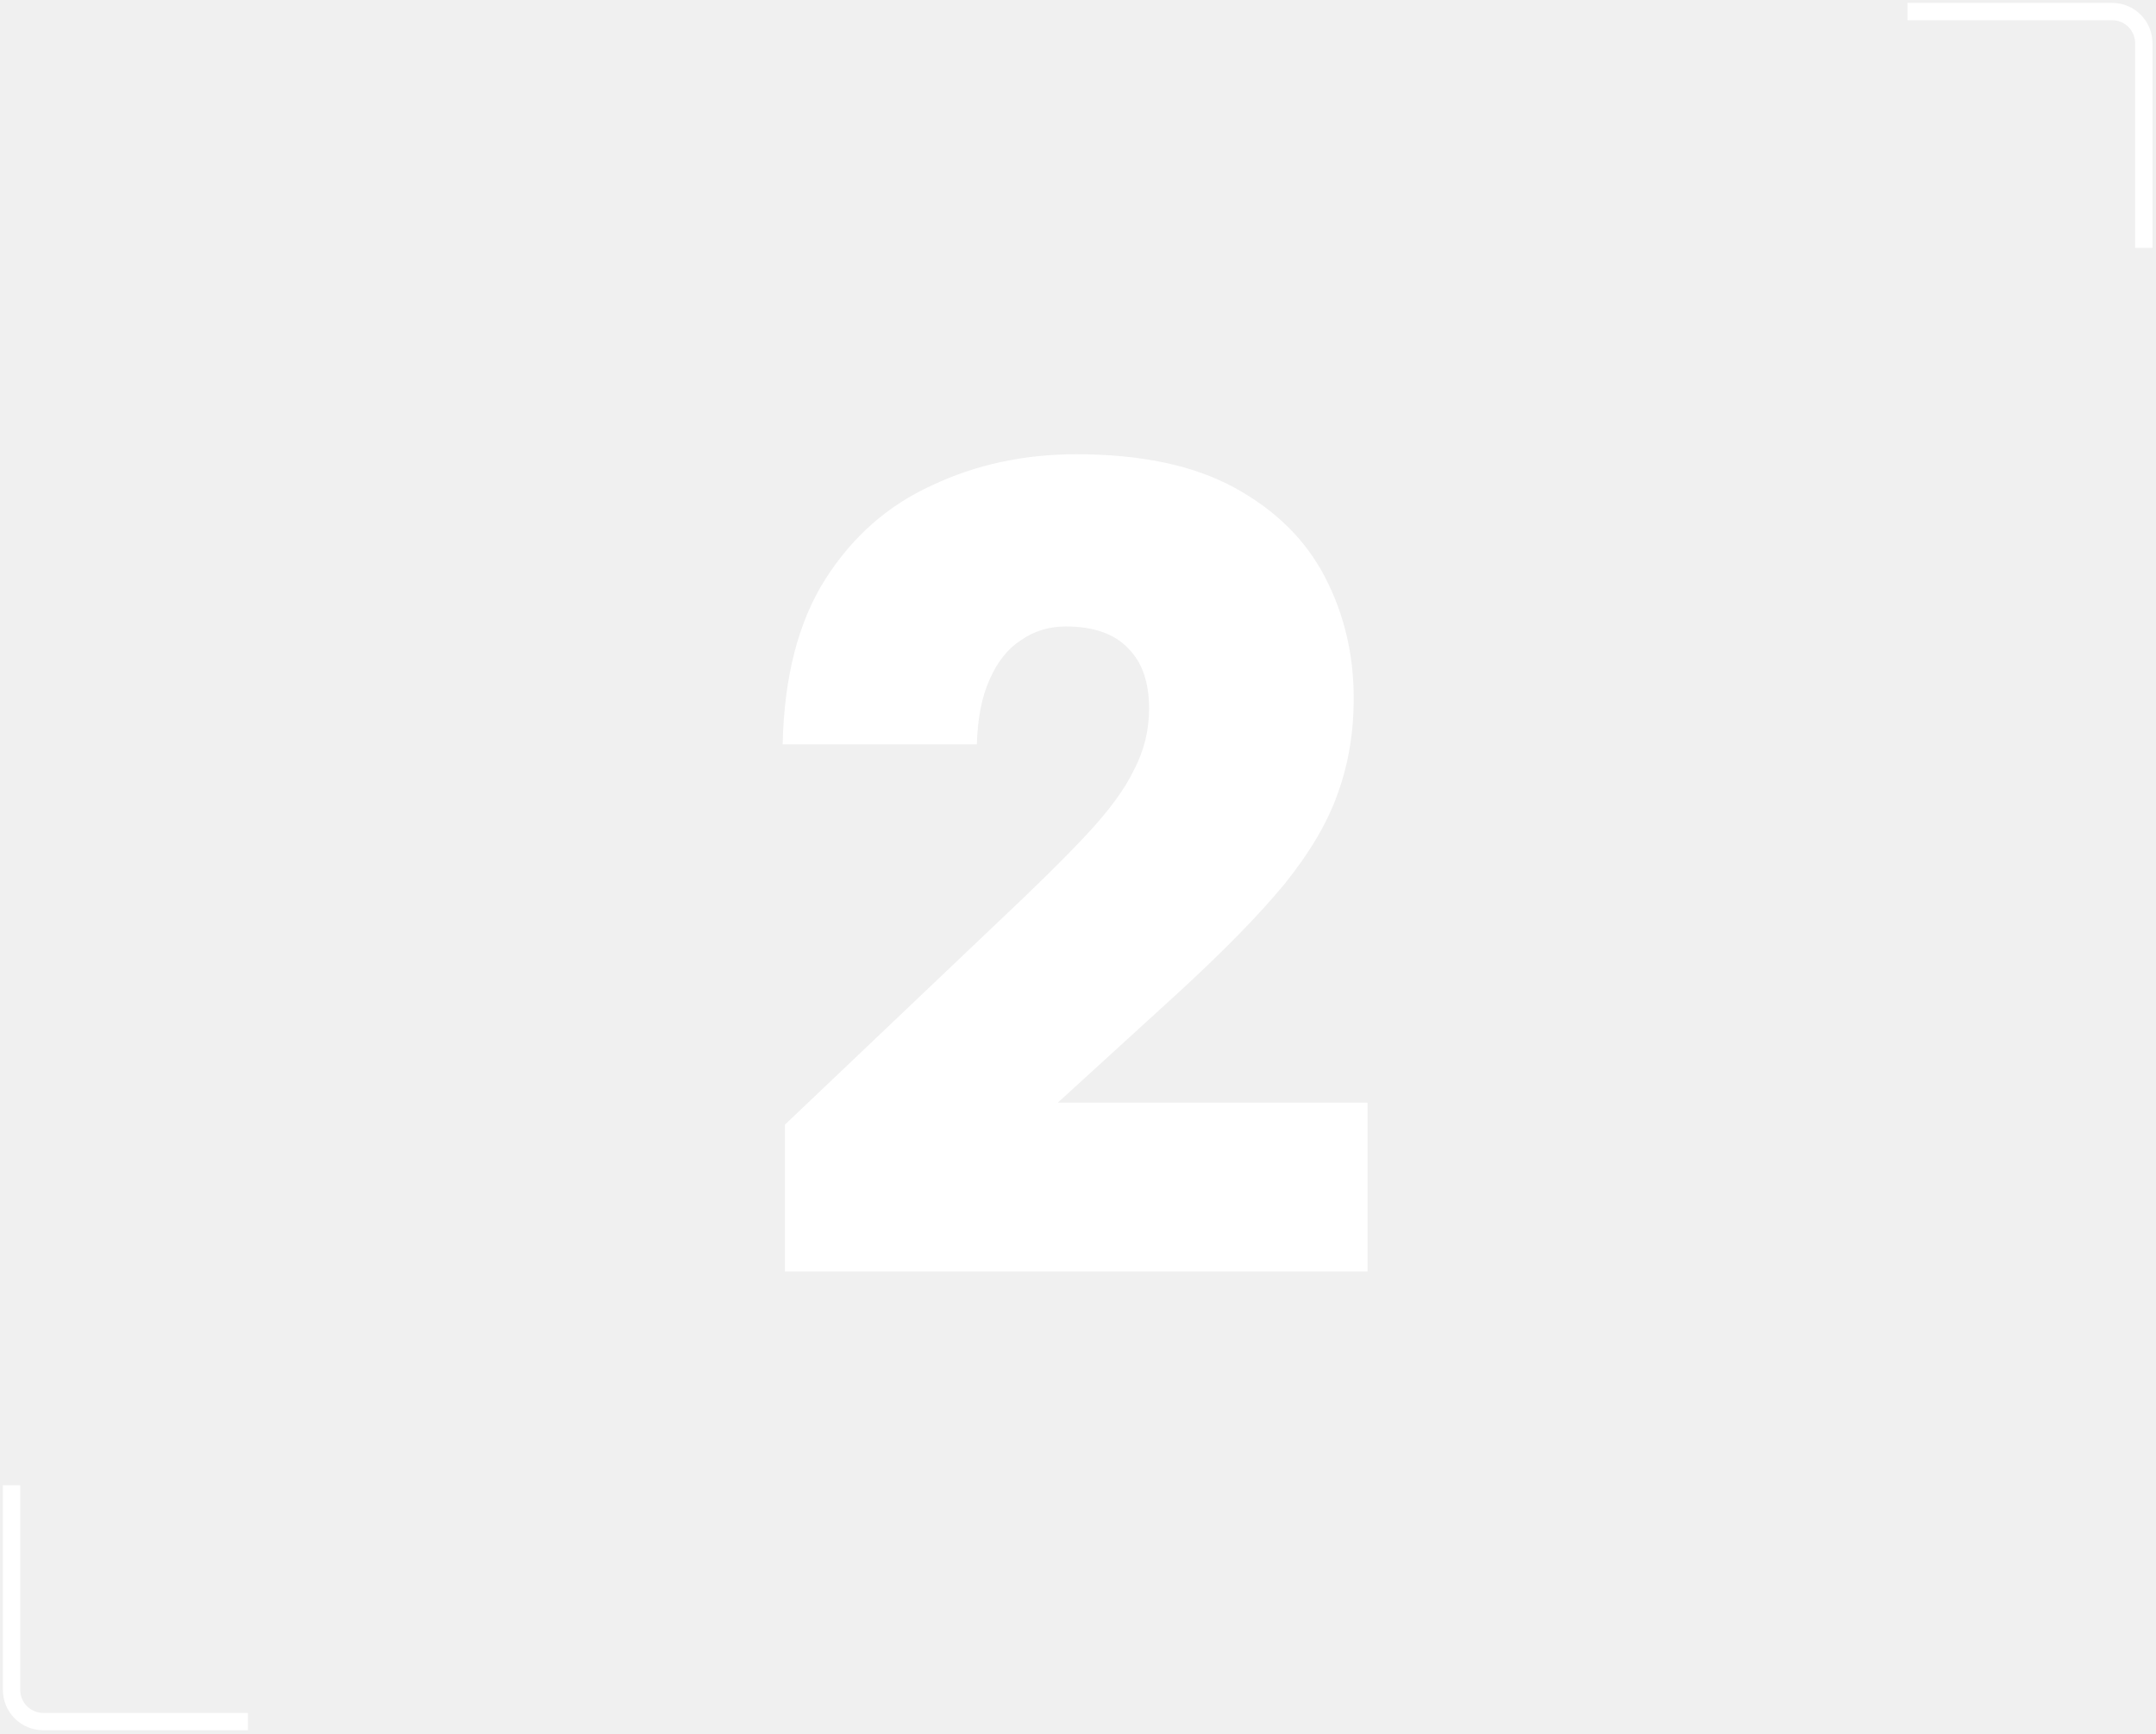
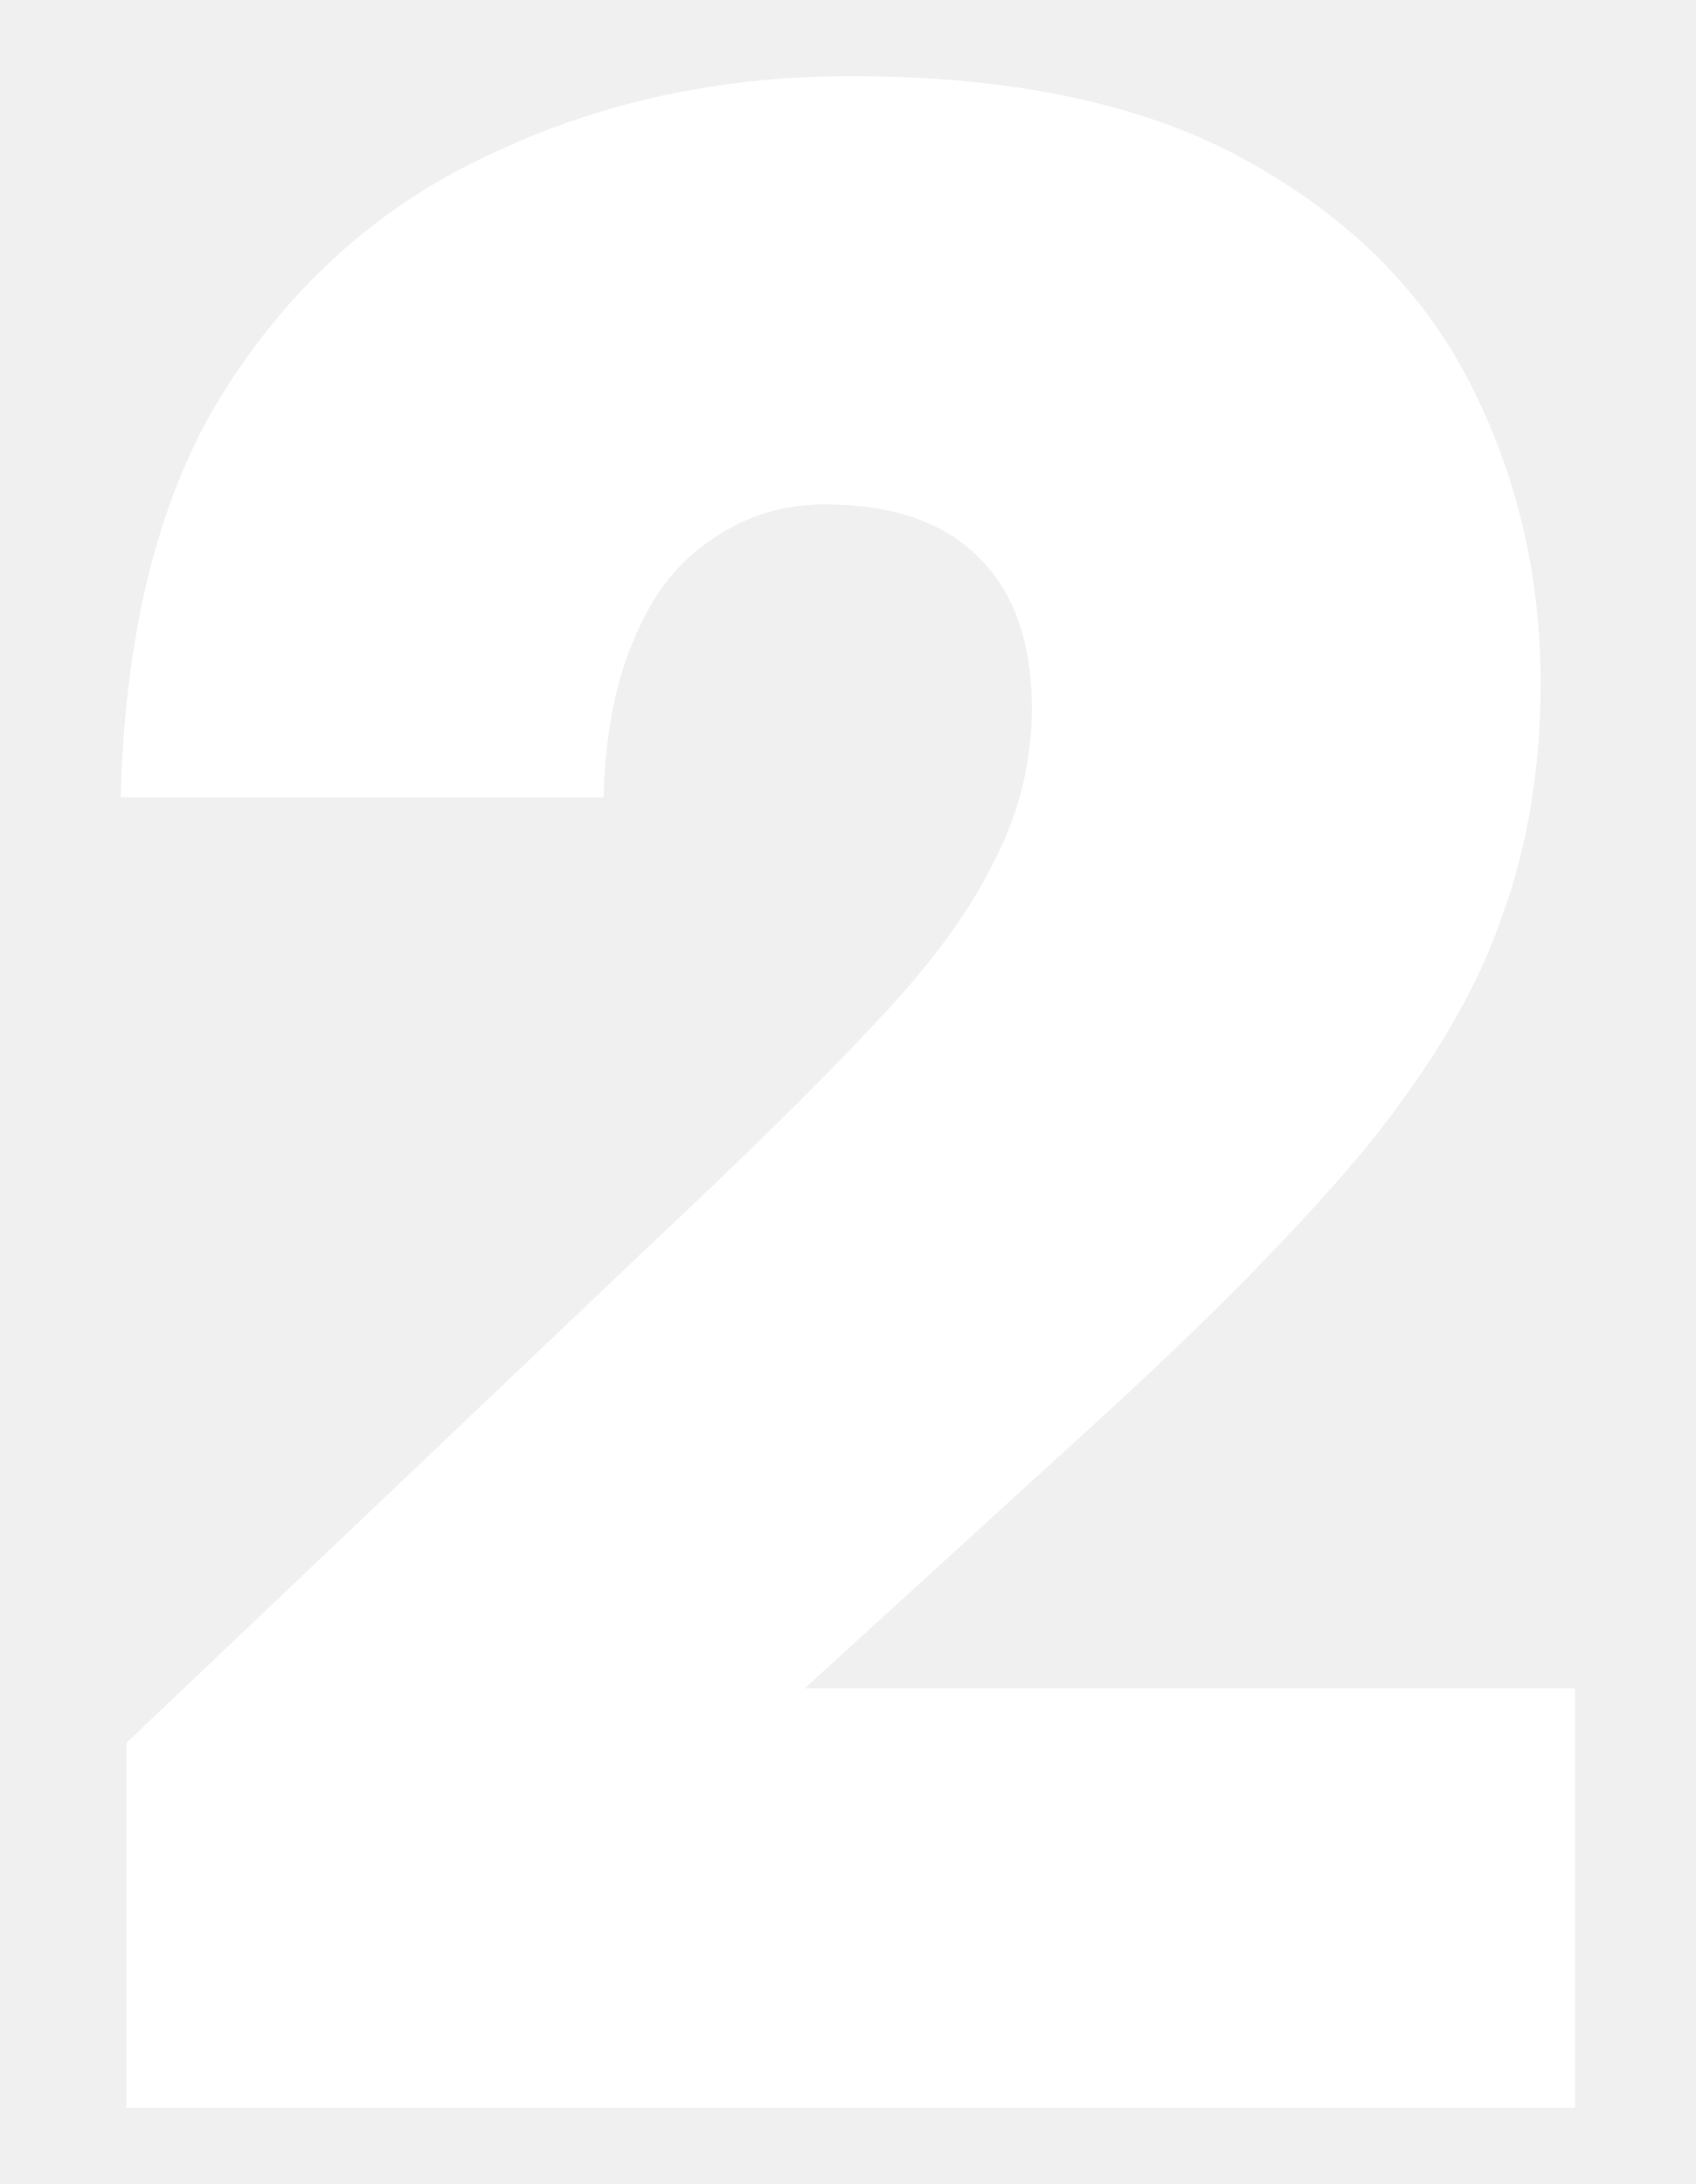
- <svg xmlns="http://www.w3.org/2000/svg" width="373" height="300" viewBox="0 0 373 300" fill="none">
-   <path d="M135.8 194.6L172.4 159.8C179.067 153.533 184.267 148.4 188 144.4C191.867 140.267 194.6 136.533 196.2 133.2C197.933 129.867 198.8 126.333 198.8 122.6C198.8 118.067 197.6 114.6 195.2 112.2C192.8 109.667 189.2 108.4 184.4 108.4C181.467 108.4 178.867 109.2 176.6 110.8C174.333 112.267 172.533 114.533 171.2 117.6C169.867 120.533 169.133 124.267 169 128.8H135.4C135.667 117.067 138.133 107.533 142.8 100.2C147.467 92.867 153.6 87.467 161.2 84C168.8 80.4 177.133 78.6 186.2 78.6C197.4 78.6 206.533 80.533 213.6 84.4C220.667 88.267 225.867 93.4 229.2 99.8C232.533 106.2 234.2 113.2 234.2 120.8C234.2 126.8 233.267 132.333 231.4 137.4C229.667 142.333 226.6 147.533 222.2 153C217.8 158.333 211.6 164.667 203.6 172L183 190.8H236.6V220H135.8V194.6Z" fill="white" />
-   <path d="M42.89 297.89L7.48 297.89C6.027 297.89 4.633 297.313 3.605 296.285C2.577 295.257 2 293.863 2 292.41L2 257" stroke="white" stroke-width="3" stroke-miterlimit="10" />
-   <path d="M330 2L365.41 2C366.129 1.999 366.842 2.139 367.506 2.414C368.171 2.688 368.775 3.091 369.284 3.599C369.793 4.107 370.197 4.71 370.473 5.374C370.748 6.039 370.89 6.751 370.89 7.47L370.89 42.89" stroke="white" stroke-width="3" stroke-miterlimit="10" />
+ <svg xmlns="http://www.w3.org/2000/svg" version="1.1" id="Capa_1" x="0px" y="0px" viewBox="0 0 118 152" style="enable-background:new 0 0 118 152;" xml:space="preserve">
+   <style type="text/css">
+ 	.st0{fill:#FFFFFF;}
+ </style>
+   <path class="st0" d="M8.8,121.3l36.6-34.8c6.7-6.3,11.9-11.4,15.6-15.4c3.9-4.1,6.6-7.9,8.2-11.2c1.7-3.3,2.6-6.9,2.6-10.6  c0-4.5-1.2-8-3.6-10.4c-2.4-2.5-6-3.8-10.8-3.8c-2.9,0-5.5,0.8-7.8,2.4c-2.3,1.5-4.1,3.7-5.4,6.8c-1.3,2.9-2.1,6.7-2.2,11.2H8.4  c0.3-11.7,2.7-21.3,7.4-28.6c4.7-7.3,10.8-12.7,18.4-16.2c7.6-3.6,15.9-5.4,25-5.4c11.2,0,20.3,1.9,27.4,5.8s12.3,9,15.6,15.4  c3.3,6.4,5,13.4,5,21c0,6-0.9,11.5-2.8,16.6c-1.7,4.9-4.8,10.1-9.2,15.6c-4.4,5.3-10.6,11.7-18.6,19L56,117.5h53.6v29.2H8.8V121.3z" />
</svg>
